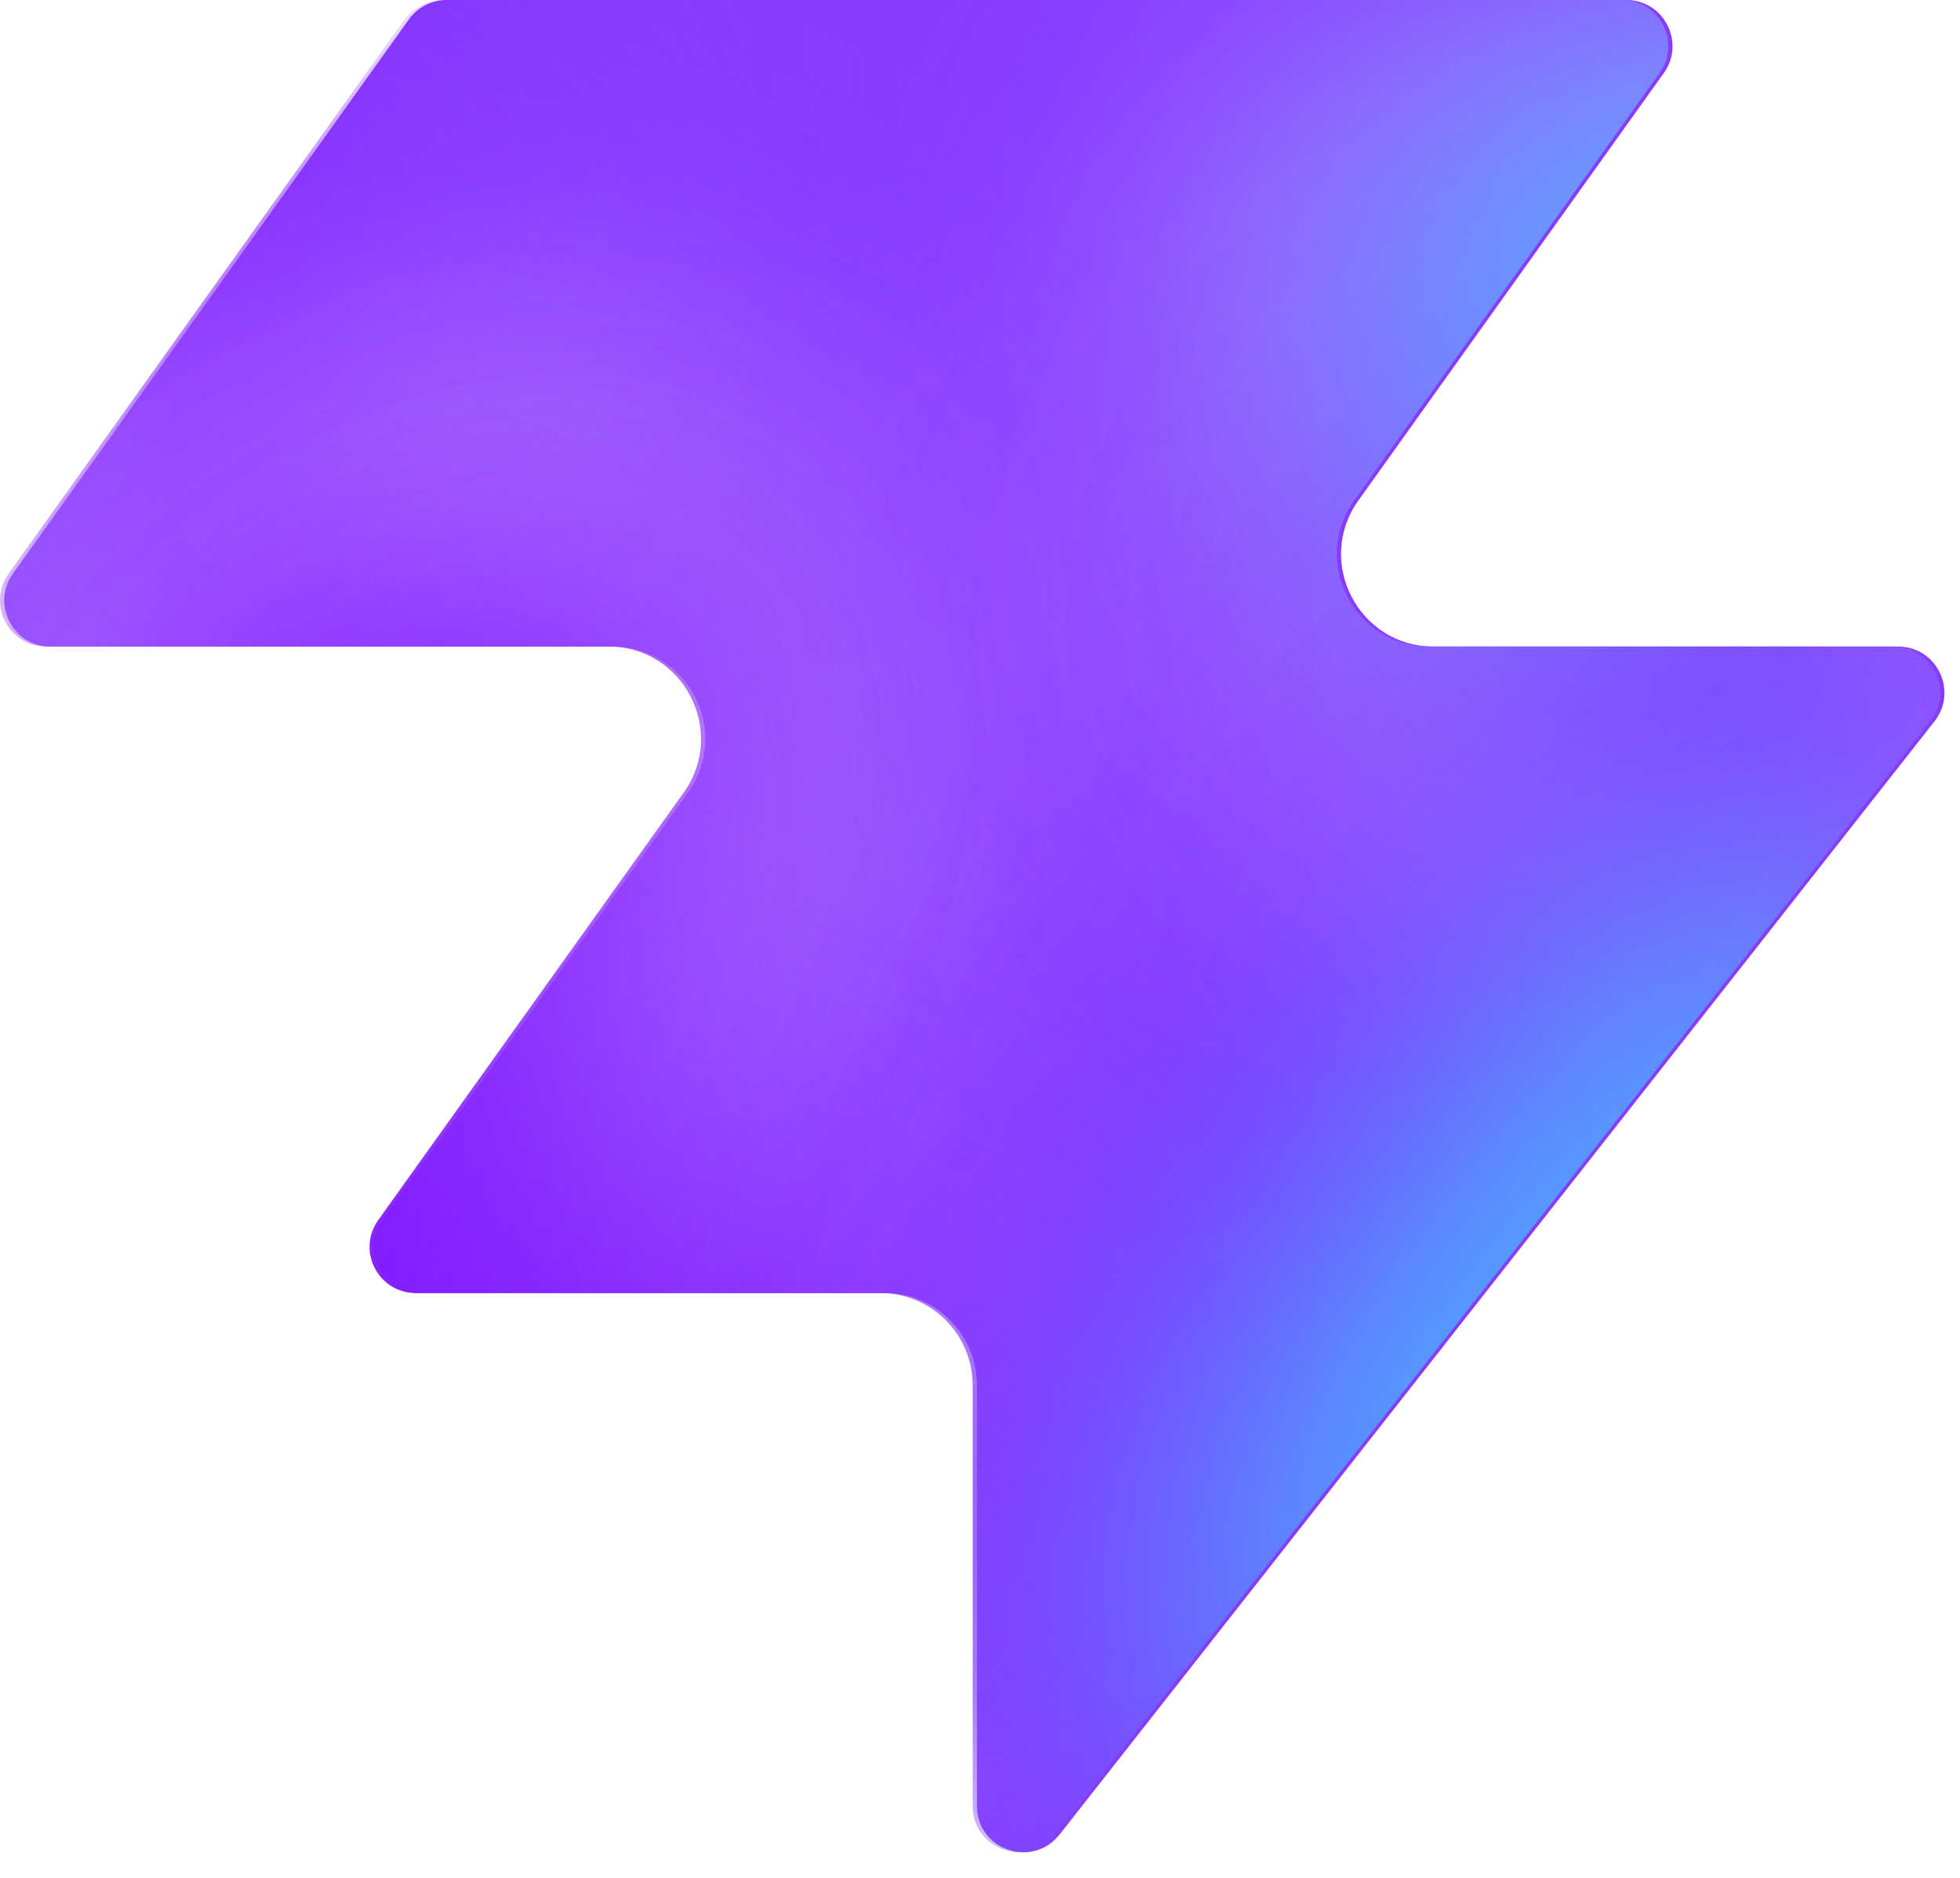
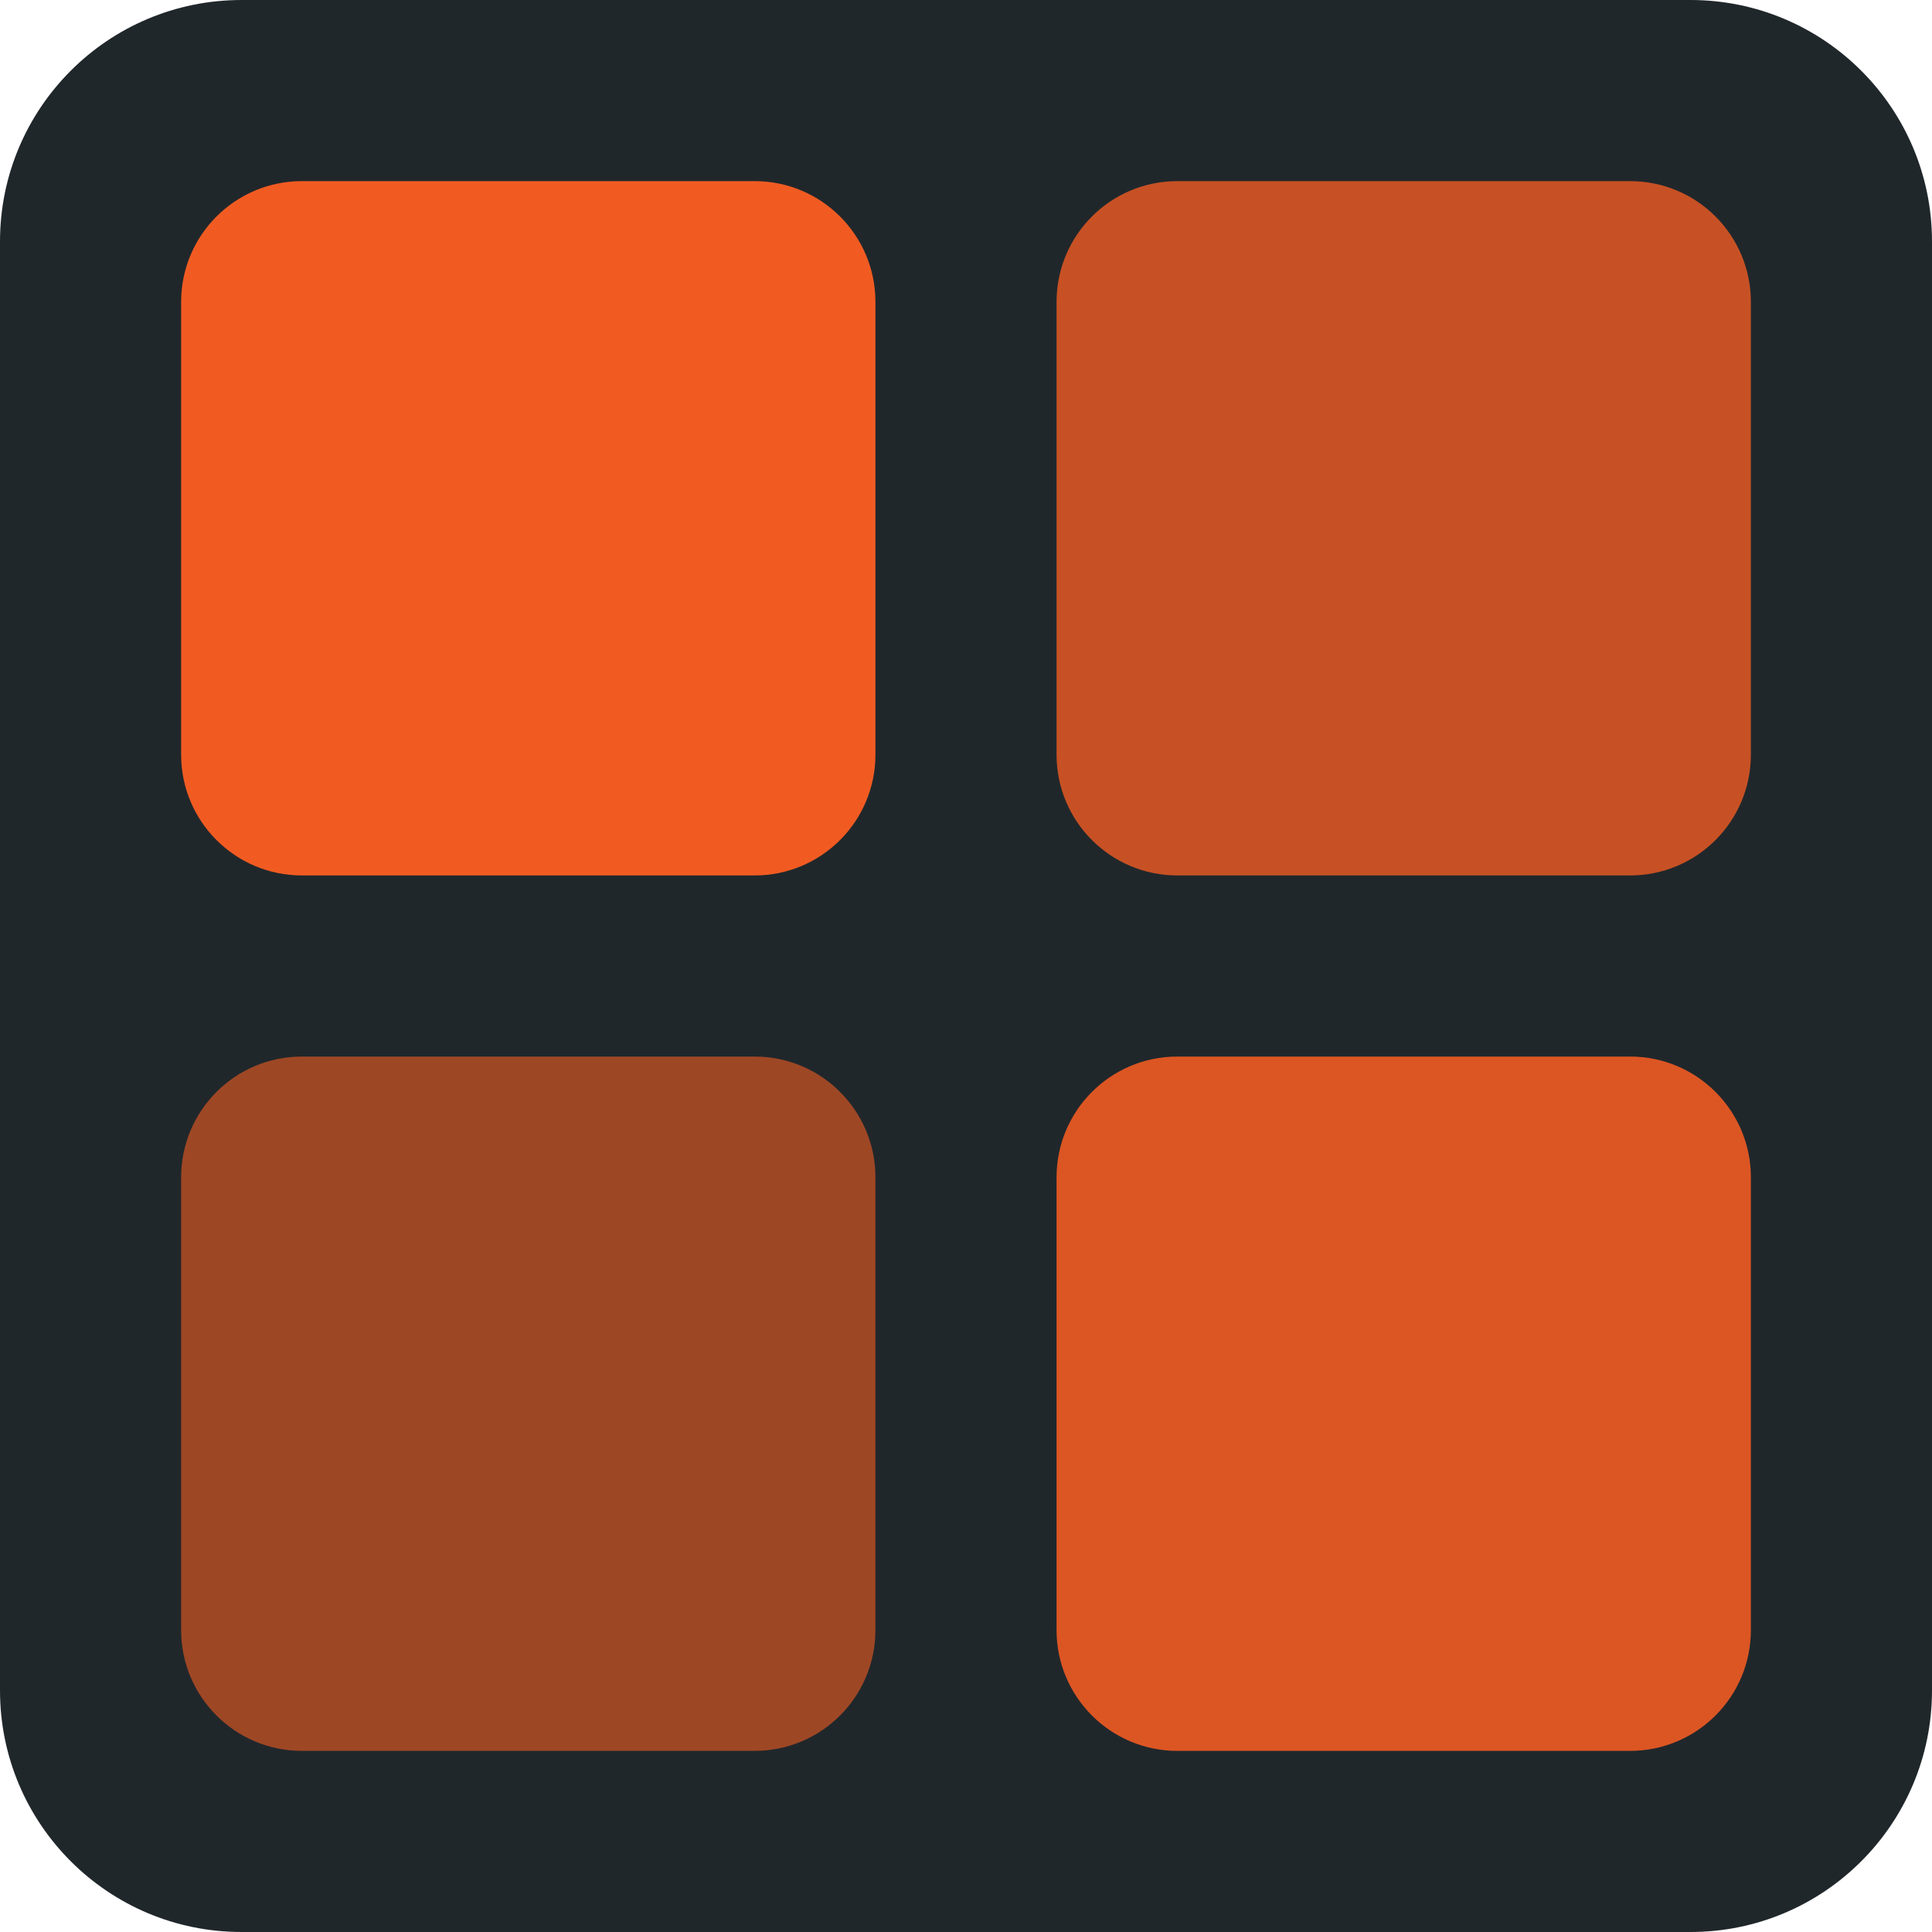
- <svg xmlns="http://www.w3.org/2000/svg" width="48" height="46" fill="none" viewBox="0 0 48 46">
-   <path fill="#863bff" d="M25.946 44.938c-.664.845-2.021.375-2.021-.698V33.937a2.26 2.26 0 0 0-2.262-2.262H10.287c-.92 0-1.456-1.04-.92-1.788l7.48-10.471c1.07-1.497 0-3.578-1.842-3.578H1.237c-.92 0-1.456-1.04-.92-1.788L10.013.474c.214-.297.556-.474.92-.474h28.894c.92 0 1.456 1.04.92 1.788l-7.48 10.471c-1.07 1.498 0 3.579 1.842 3.579h11.377c.943 0 1.473 1.088.89 1.83L25.947 44.94z" style="fill:#863bff;fill:color(display-p3 .525 .23 1);fill-opacity:1" />
-   <mask id="a" width="48" height="46" x="0" y="0" maskUnits="userSpaceOnUse" style="mask-type:alpha">
-     <path fill="#000" d="M25.842 44.938c-.664.844-2.021.375-2.021-.698V33.937a2.26 2.26 0 0 0-2.262-2.262H10.183c-.92 0-1.456-1.04-.92-1.788l7.48-10.471c1.07-1.498 0-3.579-1.842-3.579H1.133c-.92 0-1.456-1.04-.92-1.787L9.91.473c.214-.297.556-.474.92-.474h28.894c.92 0 1.456 1.04.92 1.788l-7.48 10.471c-1.07 1.498 0 3.578 1.842 3.578h11.377c.943 0 1.473 1.088.89 1.832L25.843 44.94z" style="fill:#000;fill-opacity:1" />
-   </mask>
-   <g mask="url(#a)">
-     <g filter="url(#b)">
-       <ellipse cx="5.508" cy="14.704" fill="#ede6ff" rx="5.508" ry="14.704" style="fill:#ede6ff;fill:color(display-p3 .927 .903 1);fill-opacity:1" transform="matrix(.00324 1 1 -.00324 -4.47 31.516)" />
-     </g>
-     <g filter="url(#c)">
-       <ellipse cx="10.399" cy="29.851" fill="#ede6ff" rx="10.399" ry="29.851" style="fill:#ede6ff;fill:color(display-p3 .927 .903 1);fill-opacity:1" transform="matrix(.00324 1 1 -.00324 -39.328 7.883)" />
-     </g>
-     <g filter="url(#d)">
-       <ellipse cx="5.508" cy="30.487" fill="#7e14ff" rx="5.508" ry="30.487" style="fill:#7e14ff;fill:color(display-p3 .492 .077 1);fill-opacity:1" transform="rotate(89.814 -25.913 -14.639)scale(1 -1)" />
-     </g>
-     <g filter="url(#e)">
-       <ellipse cx="5.508" cy="30.599" fill="#7e14ff" rx="5.508" ry="30.599" style="fill:#7e14ff;fill:color(display-p3 .492 .077 1);fill-opacity:1" transform="rotate(89.814 -32.644 -3.334)scale(1 -1)" />
-     </g>
-     <g filter="url(#f)">
-       <ellipse cx="5.508" cy="30.599" fill="#7e14ff" rx="5.508" ry="30.599" style="fill:#7e14ff;fill:color(display-p3 .492 .077 1);fill-opacity:1" transform="matrix(.00324 1 1 -.00324 -34.34 30.47)" />
-     </g>
-     <g filter="url(#g)">
-       <ellipse cx="14.072" cy="22.078" fill="#ede6ff" rx="14.072" ry="22.078" style="fill:#ede6ff;fill:color(display-p3 .927 .903 1);fill-opacity:1" transform="rotate(93.35 24.506 48.493)scale(-1 1)" />
-     </g>
-     <g filter="url(#h)">
-       <ellipse cx="3.47" cy="21.501" fill="#7e14ff" rx="3.47" ry="21.501" style="fill:#7e14ff;fill:color(display-p3 .492 .077 1);fill-opacity:1" transform="rotate(89.009 28.708 47.59)scale(-1 1)" />
-     </g>
-     <g filter="url(#i)">
-       <ellipse cx="3.47" cy="21.501" fill="#7e14ff" rx="3.47" ry="21.501" style="fill:#7e14ff;fill:color(display-p3 .492 .077 1);fill-opacity:1" transform="rotate(89.009 28.708 47.59)scale(-1 1)" />
-     </g>
-     <g filter="url(#j)">
-       <ellipse cx=".387" cy="8.972" fill="#7e14ff" rx="4.407" ry="29.108" style="fill:#7e14ff;fill:color(display-p3 .492 .077 1);fill-opacity:1" transform="rotate(39.51 .387 8.972)" />
-     </g>
-     <g filter="url(#k)">
-       <ellipse cx="47.523" cy="-6.092" fill="#7e14ff" rx="4.407" ry="29.108" style="fill:#7e14ff;fill:color(display-p3 .492 .077 1);fill-opacity:1" transform="rotate(37.892 47.523 -6.092)" />
-     </g>
-     <g filter="url(#l)">
-       <ellipse cx="41.412" cy="6.333" fill="#47bfff" rx="5.971" ry="9.665" style="fill:#47bfff;fill:color(display-p3 .28 .748 1);fill-opacity:1" transform="rotate(37.892 41.412 6.333)" />
-     </g>
-     <g filter="url(#m)">
-       <ellipse cx="-1.879" cy="38.332" fill="#7e14ff" rx="4.407" ry="29.108" style="fill:#7e14ff;fill:color(display-p3 .492 .077 1);fill-opacity:1" transform="rotate(37.892 -1.88 38.332)" />
-     </g>
-     <g filter="url(#n)">
-       <ellipse cx="-1.879" cy="38.332" fill="#7e14ff" rx="4.407" ry="29.108" style="fill:#7e14ff;fill:color(display-p3 .492 .077 1);fill-opacity:1" transform="rotate(37.892 -1.88 38.332)" />
-     </g>
-     <g filter="url(#o)">
-       <ellipse cx="35.651" cy="29.907" fill="#7e14ff" rx="4.407" ry="29.108" style="fill:#7e14ff;fill:color(display-p3 .492 .077 1);fill-opacity:1" transform="rotate(37.892 35.651 29.907)" />
-     </g>
-     <g filter="url(#p)">
-       <ellipse cx="38.418" cy="32.4" fill="#47bfff" rx="5.971" ry="15.297" style="fill:#47bfff;fill:color(display-p3 .28 .748 1);fill-opacity:1" transform="rotate(37.892 38.418 32.4)" />
-     </g>
-   </g>
-   <defs>
-     <filter id="b" width="60.045" height="41.654" x="-19.77" y="16.149" color-interpolation-filters="sRGB" filterUnits="userSpaceOnUse">
-       <feFlood flood-opacity="0" result="BackgroundImageFix" />
-       <feBlend in="SourceGraphic" in2="BackgroundImageFix" result="shape" />
-       <feGaussianBlur result="effect1_foregroundBlur_2002_17158" stdDeviation="7.659" />
-     </filter>
-     <filter id="c" width="90.34" height="51.437" x="-54.613" y="-7.533" color-interpolation-filters="sRGB" filterUnits="userSpaceOnUse">
-       <feFlood flood-opacity="0" result="BackgroundImageFix" />
-       <feBlend in="SourceGraphic" in2="BackgroundImageFix" result="shape" />
-       <feGaussianBlur result="effect1_foregroundBlur_2002_17158" stdDeviation="7.659" />
-     </filter>
-     <filter id="d" width="79.355" height="29.4" x="-49.64" y="2.03" color-interpolation-filters="sRGB" filterUnits="userSpaceOnUse">
-       <feFlood flood-opacity="0" result="BackgroundImageFix" />
-       <feBlend in="SourceGraphic" in2="BackgroundImageFix" result="shape" />
-       <feGaussianBlur result="effect1_foregroundBlur_2002_17158" stdDeviation="4.596" />
-     </filter>
-     <filter id="e" width="79.579" height="29.4" x="-45.045" y="20.029" color-interpolation-filters="sRGB" filterUnits="userSpaceOnUse">
-       <feFlood flood-opacity="0" result="BackgroundImageFix" />
-       <feBlend in="SourceGraphic" in2="BackgroundImageFix" result="shape" />
-       <feGaussianBlur result="effect1_foregroundBlur_2002_17158" stdDeviation="4.596" />
-     </filter>
-     <filter id="f" width="79.579" height="29.4" x="-43.513" y="21.178" color-interpolation-filters="sRGB" filterUnits="userSpaceOnUse">
-       <feFlood flood-opacity="0" result="BackgroundImageFix" />
-       <feBlend in="SourceGraphic" in2="BackgroundImageFix" result="shape" />
-       <feGaussianBlur result="effect1_foregroundBlur_2002_17158" stdDeviation="4.596" />
-     </filter>
-     <filter id="g" width="74.749" height="58.852" x="15.756" y="-17.901" color-interpolation-filters="sRGB" filterUnits="userSpaceOnUse">
-       <feFlood flood-opacity="0" result="BackgroundImageFix" />
-       <feBlend in="SourceGraphic" in2="BackgroundImageFix" result="shape" />
-       <feGaussianBlur result="effect1_foregroundBlur_2002_17158" stdDeviation="7.659" />
-     </filter>
-     <filter id="h" width="61.377" height="25.362" x="23.548" y="2.284" color-interpolation-filters="sRGB" filterUnits="userSpaceOnUse">
-       <feFlood flood-opacity="0" result="BackgroundImageFix" />
-       <feBlend in="SourceGraphic" in2="BackgroundImageFix" result="shape" />
-       <feGaussianBlur result="effect1_foregroundBlur_2002_17158" stdDeviation="4.596" />
-     </filter>
-     <filter id="i" width="61.377" height="25.362" x="23.548" y="2.284" color-interpolation-filters="sRGB" filterUnits="userSpaceOnUse">
-       <feFlood flood-opacity="0" result="BackgroundImageFix" />
-       <feBlend in="SourceGraphic" in2="BackgroundImageFix" result="shape" />
-       <feGaussianBlur result="effect1_foregroundBlur_2002_17158" stdDeviation="4.596" />
-     </filter>
-     <filter id="j" width="56.045" height="63.649" x="-27.636" y="-22.853" color-interpolation-filters="sRGB" filterUnits="userSpaceOnUse">
-       <feFlood flood-opacity="0" result="BackgroundImageFix" />
-       <feBlend in="SourceGraphic" in2="BackgroundImageFix" result="shape" />
-       <feGaussianBlur result="effect1_foregroundBlur_2002_17158" stdDeviation="4.596" />
-     </filter>
-     <filter id="k" width="54.814" height="64.646" x="20.116" y="-38.415" color-interpolation-filters="sRGB" filterUnits="userSpaceOnUse">
-       <feFlood flood-opacity="0" result="BackgroundImageFix" />
-       <feBlend in="SourceGraphic" in2="BackgroundImageFix" result="shape" />
-       <feGaussianBlur result="effect1_foregroundBlur_2002_17158" stdDeviation="4.596" />
-     </filter>
-     <filter id="l" width="33.541" height="35.313" x="24.641" y="-11.323" color-interpolation-filters="sRGB" filterUnits="userSpaceOnUse">
-       <feFlood flood-opacity="0" result="BackgroundImageFix" />
-       <feBlend in="SourceGraphic" in2="BackgroundImageFix" result="shape" />
-       <feGaussianBlur result="effect1_foregroundBlur_2002_17158" stdDeviation="4.596" />
-     </filter>
-     <filter id="m" width="54.814" height="64.646" x="-29.286" y="6.009" color-interpolation-filters="sRGB" filterUnits="userSpaceOnUse">
-       <feFlood flood-opacity="0" result="BackgroundImageFix" />
-       <feBlend in="SourceGraphic" in2="BackgroundImageFix" result="shape" />
-       <feGaussianBlur result="effect1_foregroundBlur_2002_17158" stdDeviation="4.596" />
-     </filter>
-     <filter id="n" width="54.814" height="64.646" x="-29.286" y="6.009" color-interpolation-filters="sRGB" filterUnits="userSpaceOnUse">
-       <feFlood flood-opacity="0" result="BackgroundImageFix" />
-       <feBlend in="SourceGraphic" in2="BackgroundImageFix" result="shape" />
-       <feGaussianBlur result="effect1_foregroundBlur_2002_17158" stdDeviation="4.596" />
-     </filter>
-     <filter id="o" width="54.814" height="64.646" x="8.244" y="-2.416" color-interpolation-filters="sRGB" filterUnits="userSpaceOnUse">
-       <feFlood flood-opacity="0" result="BackgroundImageFix" />
-       <feBlend in="SourceGraphic" in2="BackgroundImageFix" result="shape" />
-       <feGaussianBlur result="effect1_foregroundBlur_2002_17158" stdDeviation="4.596" />
-     </filter>
-     <filter id="p" width="39.409" height="43.623" x="18.713" y="10.588" color-interpolation-filters="sRGB" filterUnits="userSpaceOnUse">
-       <feFlood flood-opacity="0" result="BackgroundImageFix" />
-       <feBlend in="SourceGraphic" in2="BackgroundImageFix" result="shape" />
-       <feGaussianBlur result="effect1_foregroundBlur_2002_17158" stdDeviation="4.596" />
-     </filter>
-   </defs>
+ <svg xmlns="http://www.w3.org/2000/svg" viewBox="0 0 32 32" width="32" height="32" role="img" aria-label="GridBricks Logo">
+   <rect width="32" height="32" rx="4" fill="#20272b" />
+   <rect x="3" y="3" width="11.5" height="11.5" rx="2" fill="#f15b22" />
+   <rect x="17.5" y="3" width="11.5" height="11.5" rx="2" fill="#f15b22" opacity="0.8" />
+   <rect x="3" y="17.5" width="11.5" height="11.5" rx="2" fill="#f15b22" opacity="0.6" />
+   <rect x="17.5" y="17.5" width="11.5" height="11.5" rx="2" fill="#f15b22" opacity="0.9" />
</svg>
